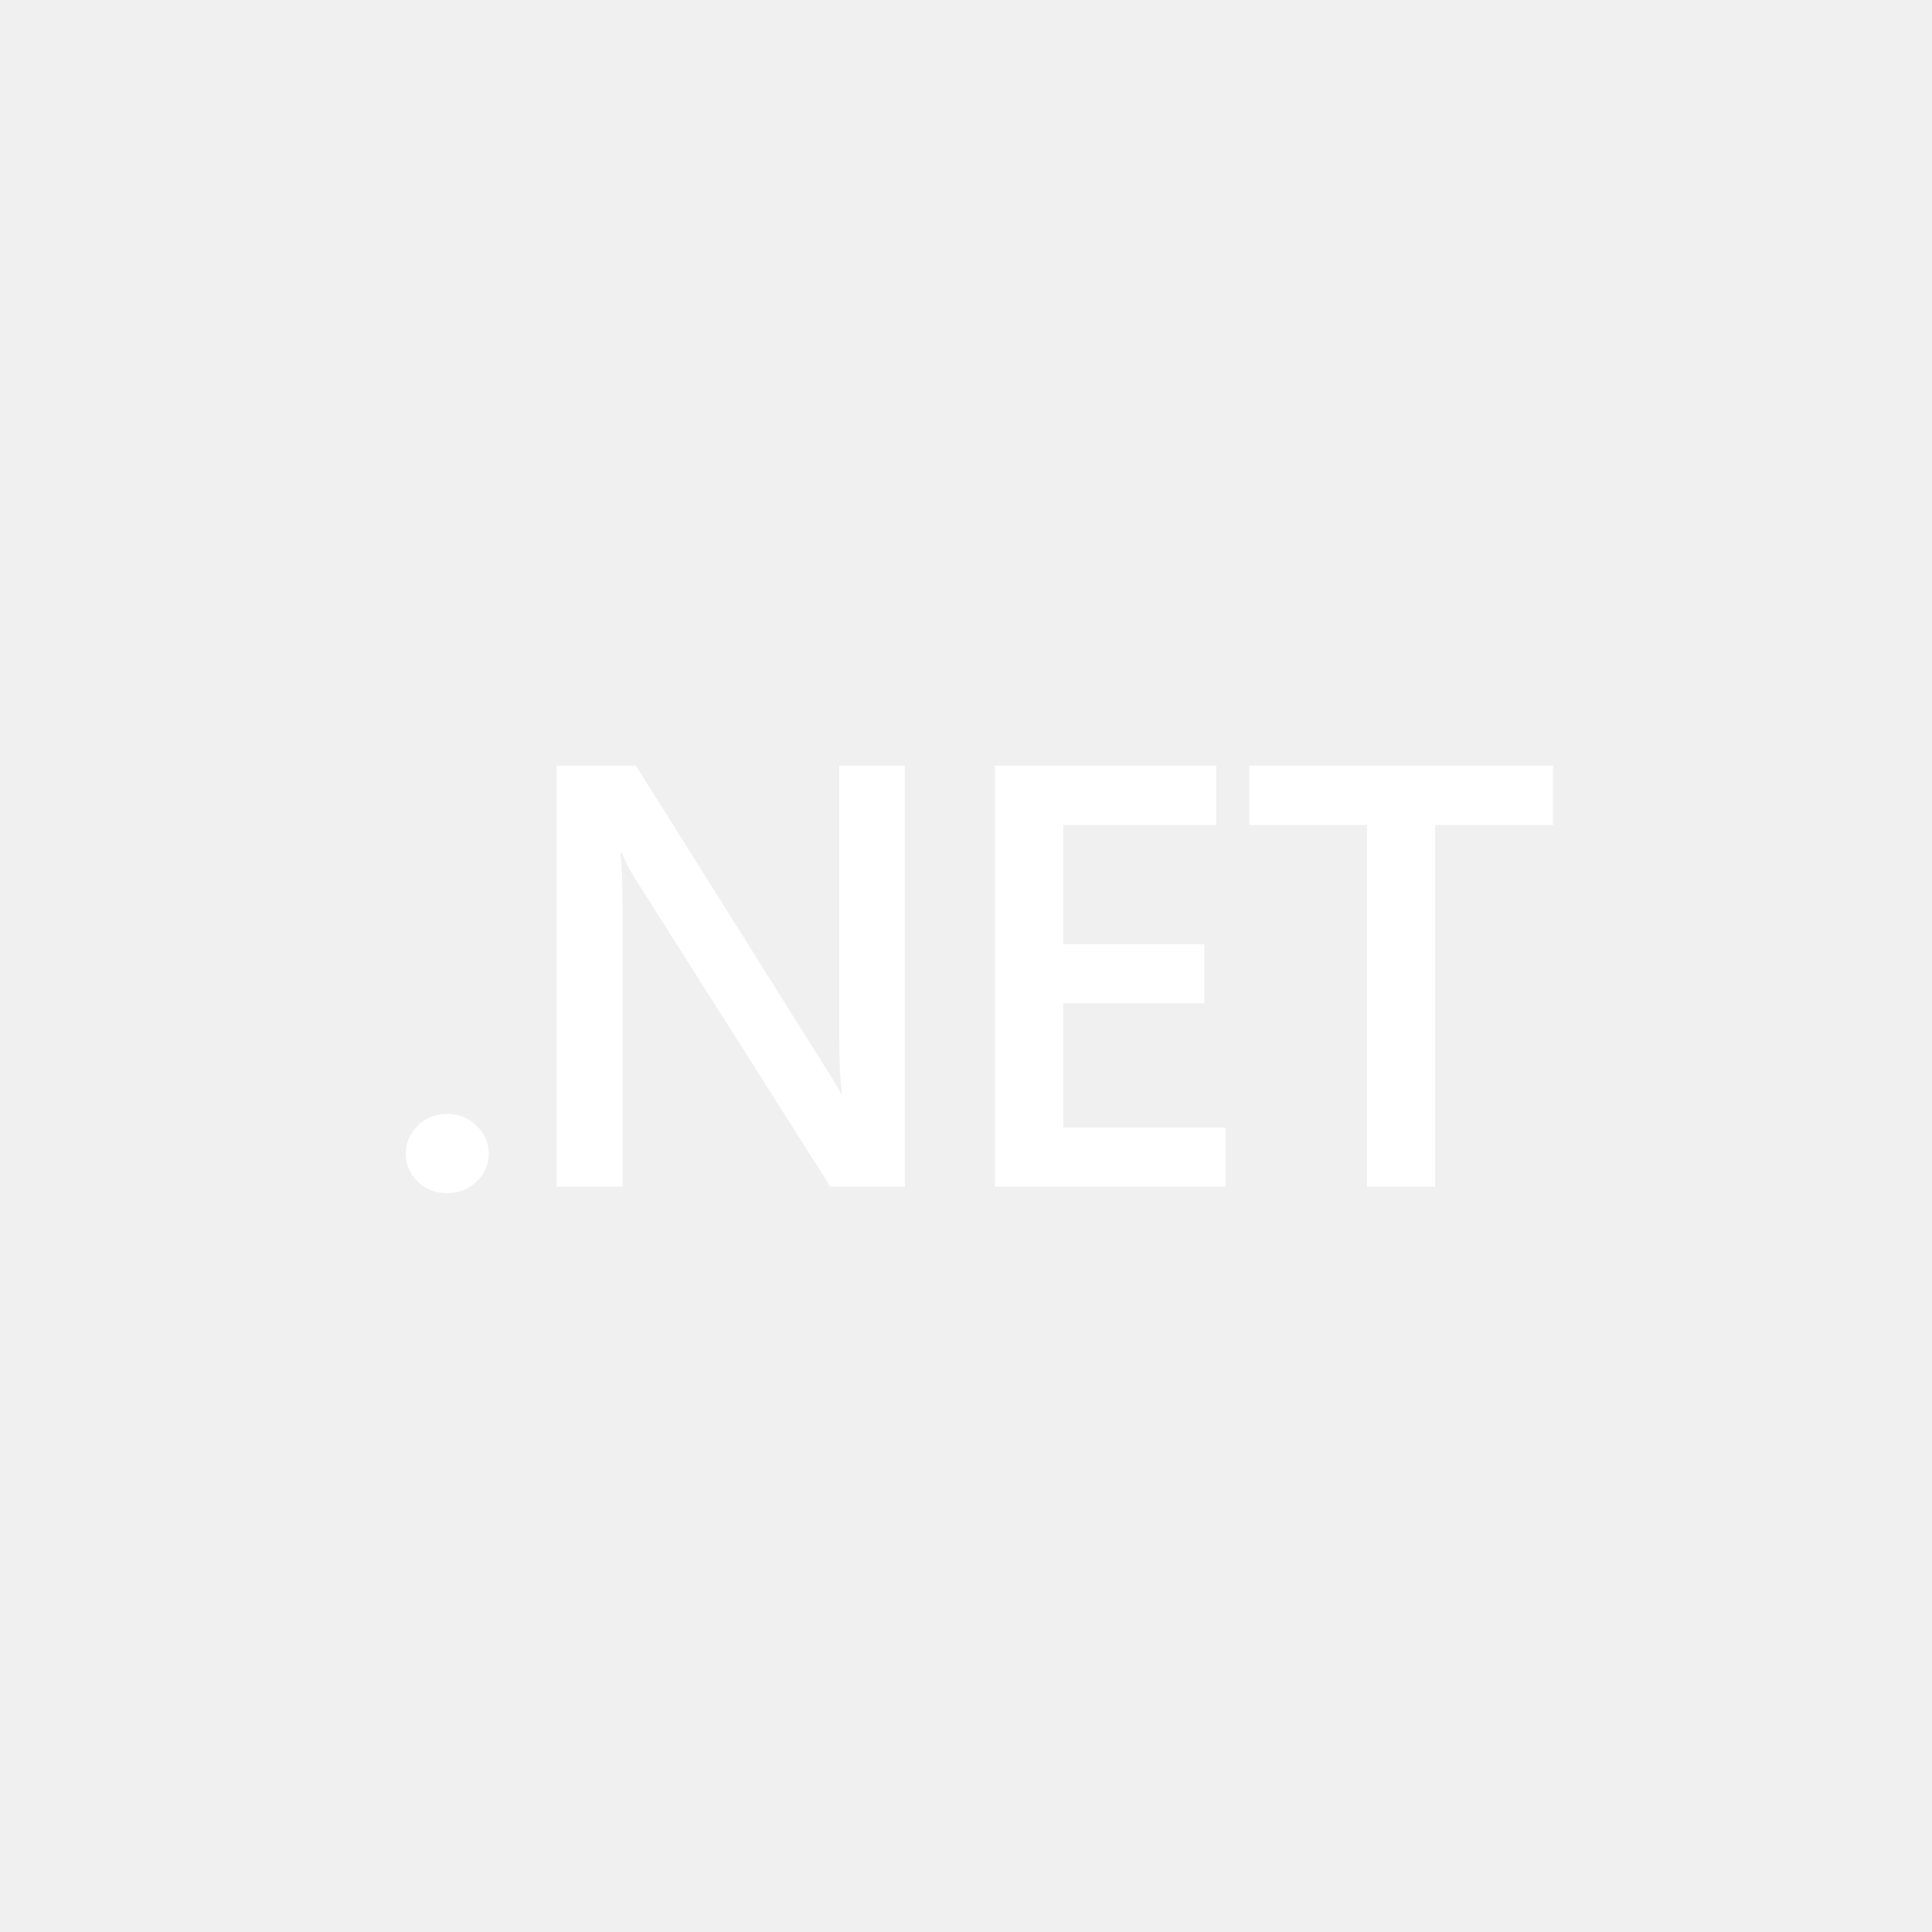
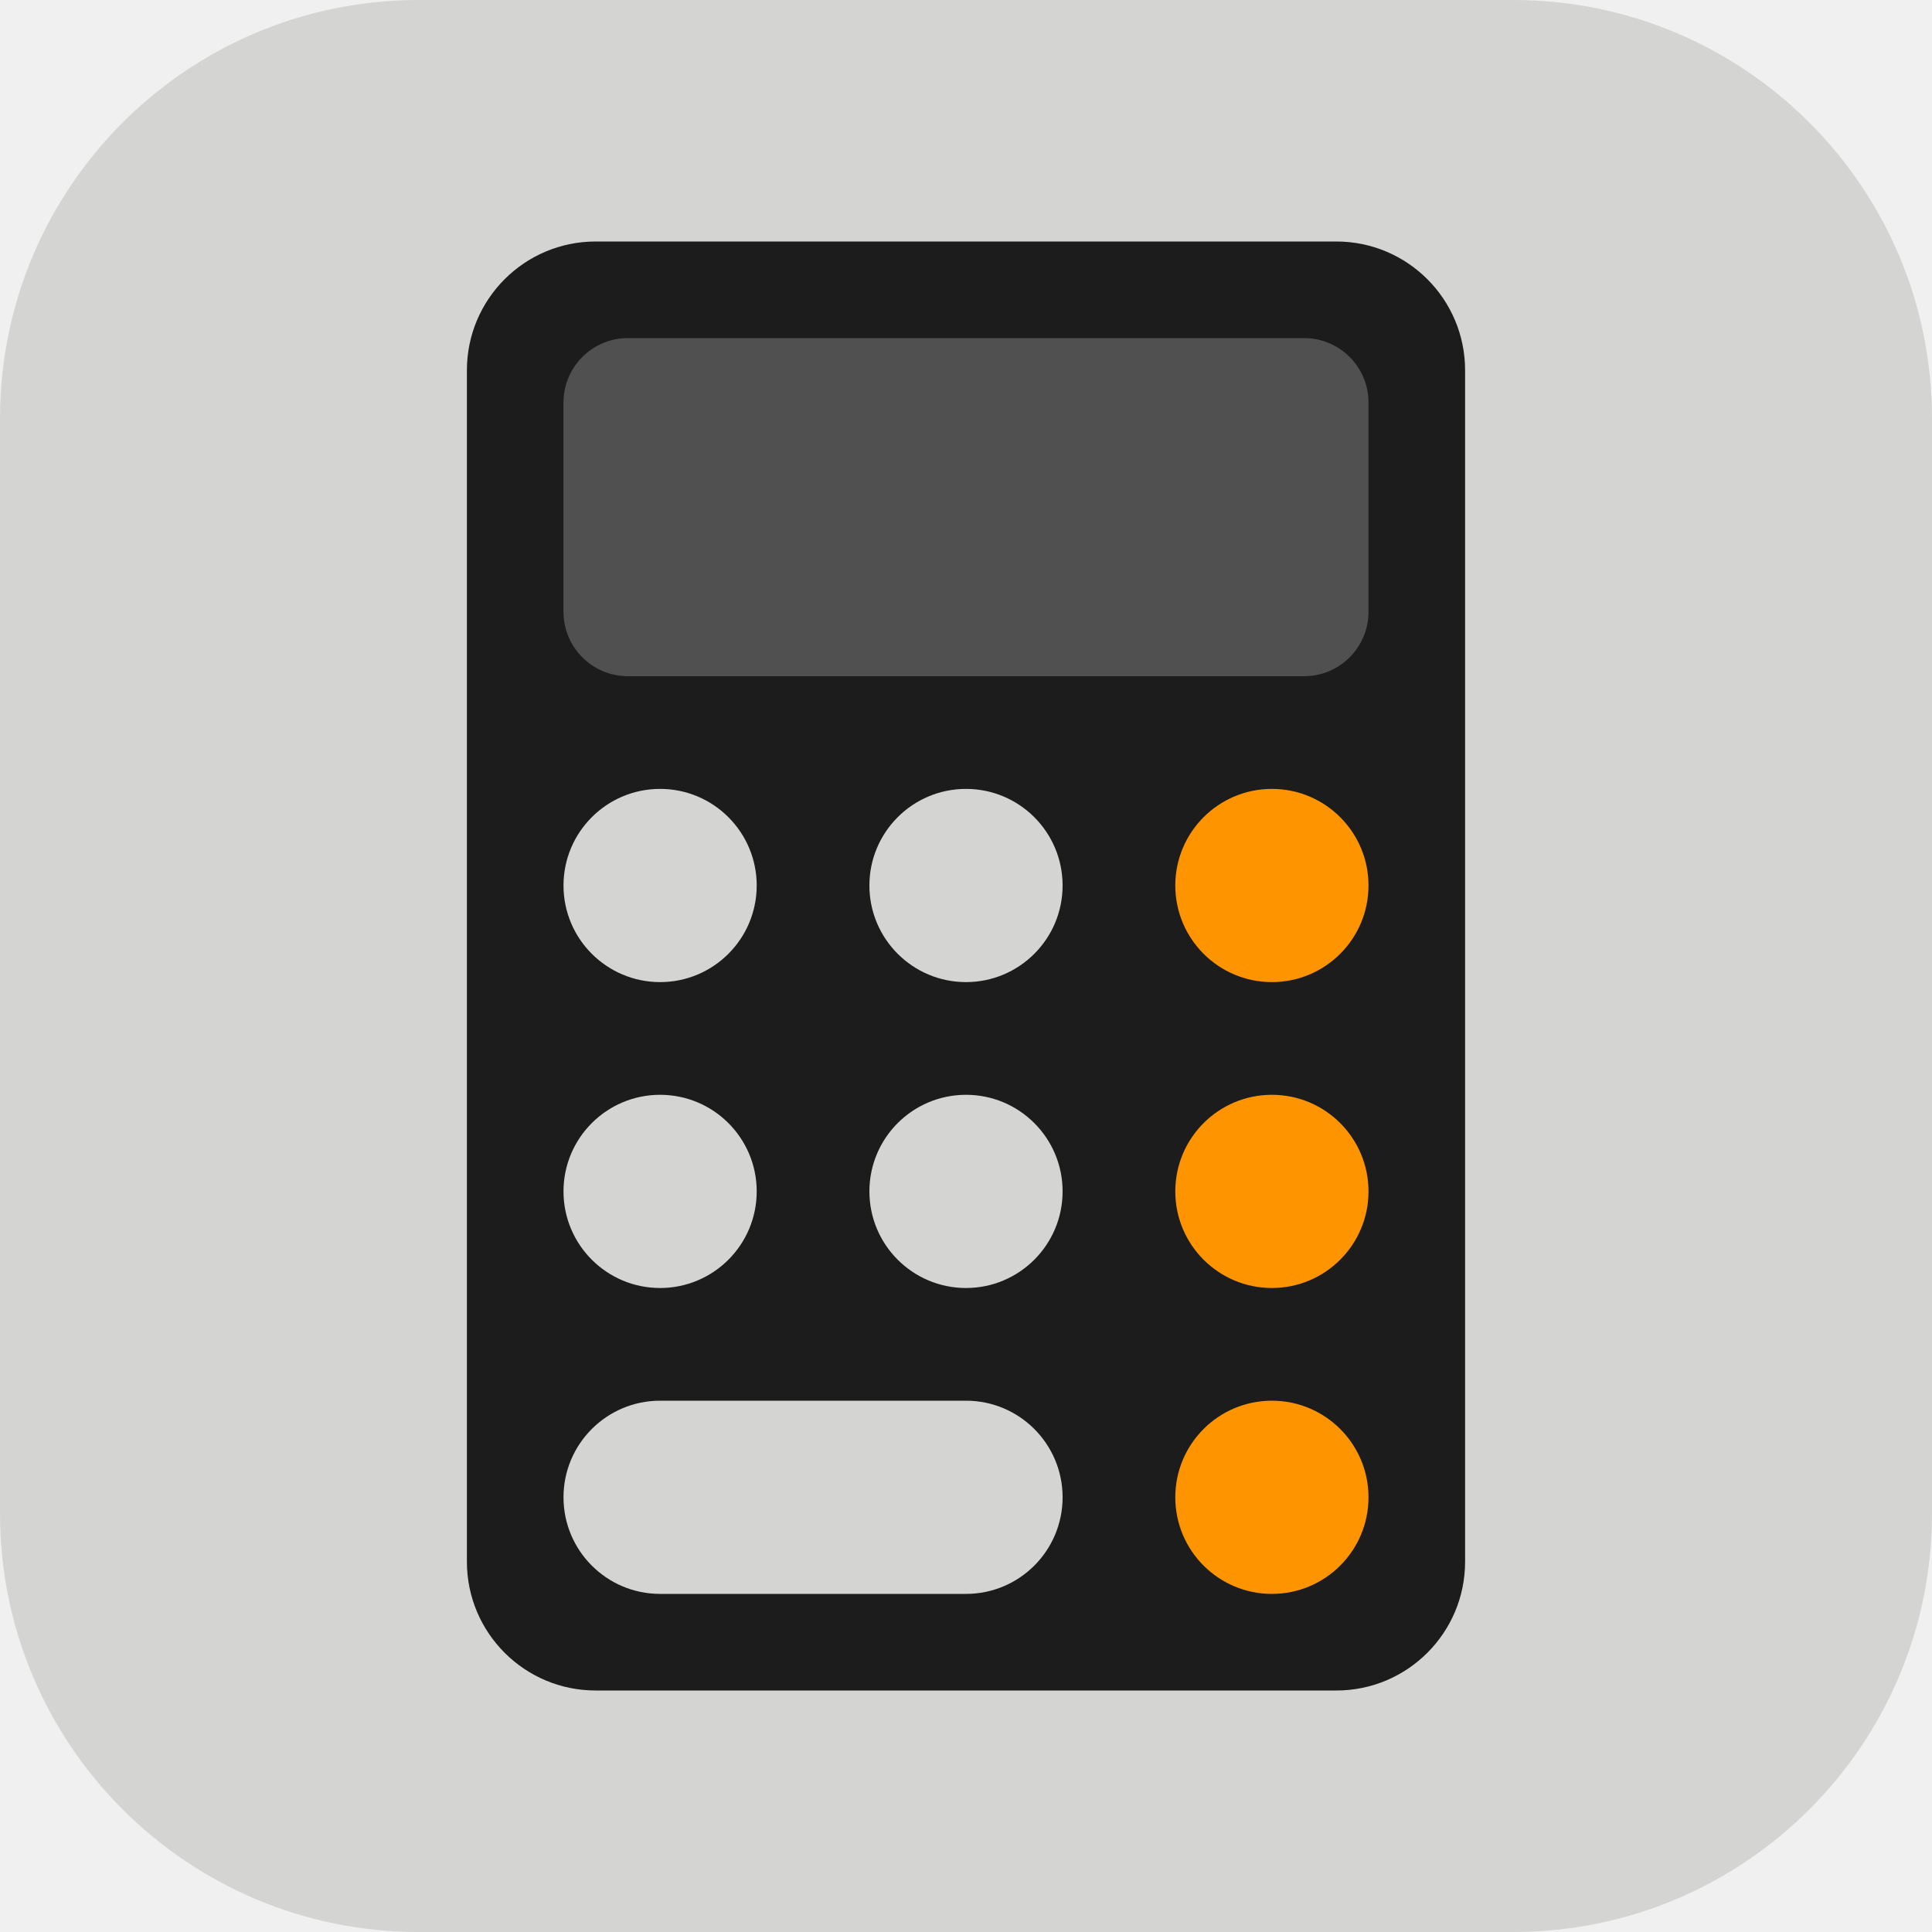
- <svg xmlns="http://www.w3.org/2000/svg" width="456" height="456" viewBox="0 0 456 456" version="1.1" xml:space="preserve" style="fill-rule:evenodd;clip-rule:evenodd;stroke-linejoin:round;stroke-miterlimit:2;">
-   <path d="m 105.5,281.609 c -2.703,0 -5.001,-0.9 -6.893,-2.702 -1.892,-1.848 -2.838,-4.042 -2.838,-6.582 0,-2.587 0.946,-4.804 2.838,-6.652 1.892,-1.848 4.19,-2.772 6.893,-2.772 2.748,0 5.068,0.924 6.96,2.772 1.937,1.848 2.906,4.064 2.906,6.652 0,2.54 -0.968,4.734 -2.906,6.582 -1.892,1.802 -4.212,2.702 -6.96,2.702 z" style="fill:#ffffff;fill-rule:nonzero;stroke-width:0.838" />
-   <path d="M 213.561,280.084 H 195.99 L 149.7,207.054 c -1.171,-1.848 -2.14,-3.765 -2.906,-5.751 h -0.406 c 0.361,2.125 0.541,6.675 0.541,13.65 v 65.132 h -15.543 v -99.36 h 18.719 l 44.737,71.298 c 1.892,2.957 3.109,4.989 3.649,6.098 h 0.27 c -0.45,-2.632 -0.676,-7.09 -0.676,-13.373 v -64.023 h 15.476 z" style="fill:#ffffff;fill-rule:nonzero;stroke-width:0.838" />
-   <path d="m 289.251,280.084 h -54.401 v -99.36 h 52.238 v 13.997 h -36.154 v 28.131 h 33.316 v 13.927 h -33.316 v 29.378 h 38.316 z" style="fill:#ffffff;fill-rule:nonzero;stroke-width:0.838" />
-   <path d="M 366.565,194.721 H 338.722 v 85.363 h -16.084 v -85.363 h -27.775 v -13.997 h 71.701 z" style="fill:#ffffff;fill-rule:nonzero;stroke-width:0.838" />
+ <svg xmlns="http://www.w3.org/2000/svg" data-name="Layer 1" viewBox="0 0 120 120" id="calculator">
+   <defs>
+     <linearGradient id="a" x1="59.25" x2="60.76" y1="119.1" y2="-.16" gradientUnits="userSpaceOnUse">
+       <stop offset="0" stop-color="#d4d4d2" />
+       <stop offset="1" stop-color="#d4d4d2" />
+     </linearGradient>
+   </defs>
+   <rect width="120" height="120" fill="url(#a)" rx="26" />
+   <rect width="62" height="90" x="29" y="15" fill="#1c1c1c" rx="8" />
+   <rect width="50" height="21" x="35" y="21" fill="#505050" rx="4" />
+   <circle cx="41" cy="55" r="6" fill="#d4d4d2" />
+   <circle cx="60" cy="55" r="6" fill="#d4d4d2" />
+   <circle cx="79" cy="55" r="6" fill="#fe9500" />
+   <circle cx="41" cy="74" r="6" fill="#d4d4d2" />
+   <circle cx="60" cy="74" r="6" fill="#d4d4d2" />
+   <circle cx="79" cy="74" r="6" fill="#fe9500" />
+   <path fill="#d4d4d2" d="M41 99a6 6 0 0 1 0-12h19a6 6 0 0 1 0 12Z" />
+   <circle cx="79" cy="93" r="6" fill="#fe9500" />
</svg>
